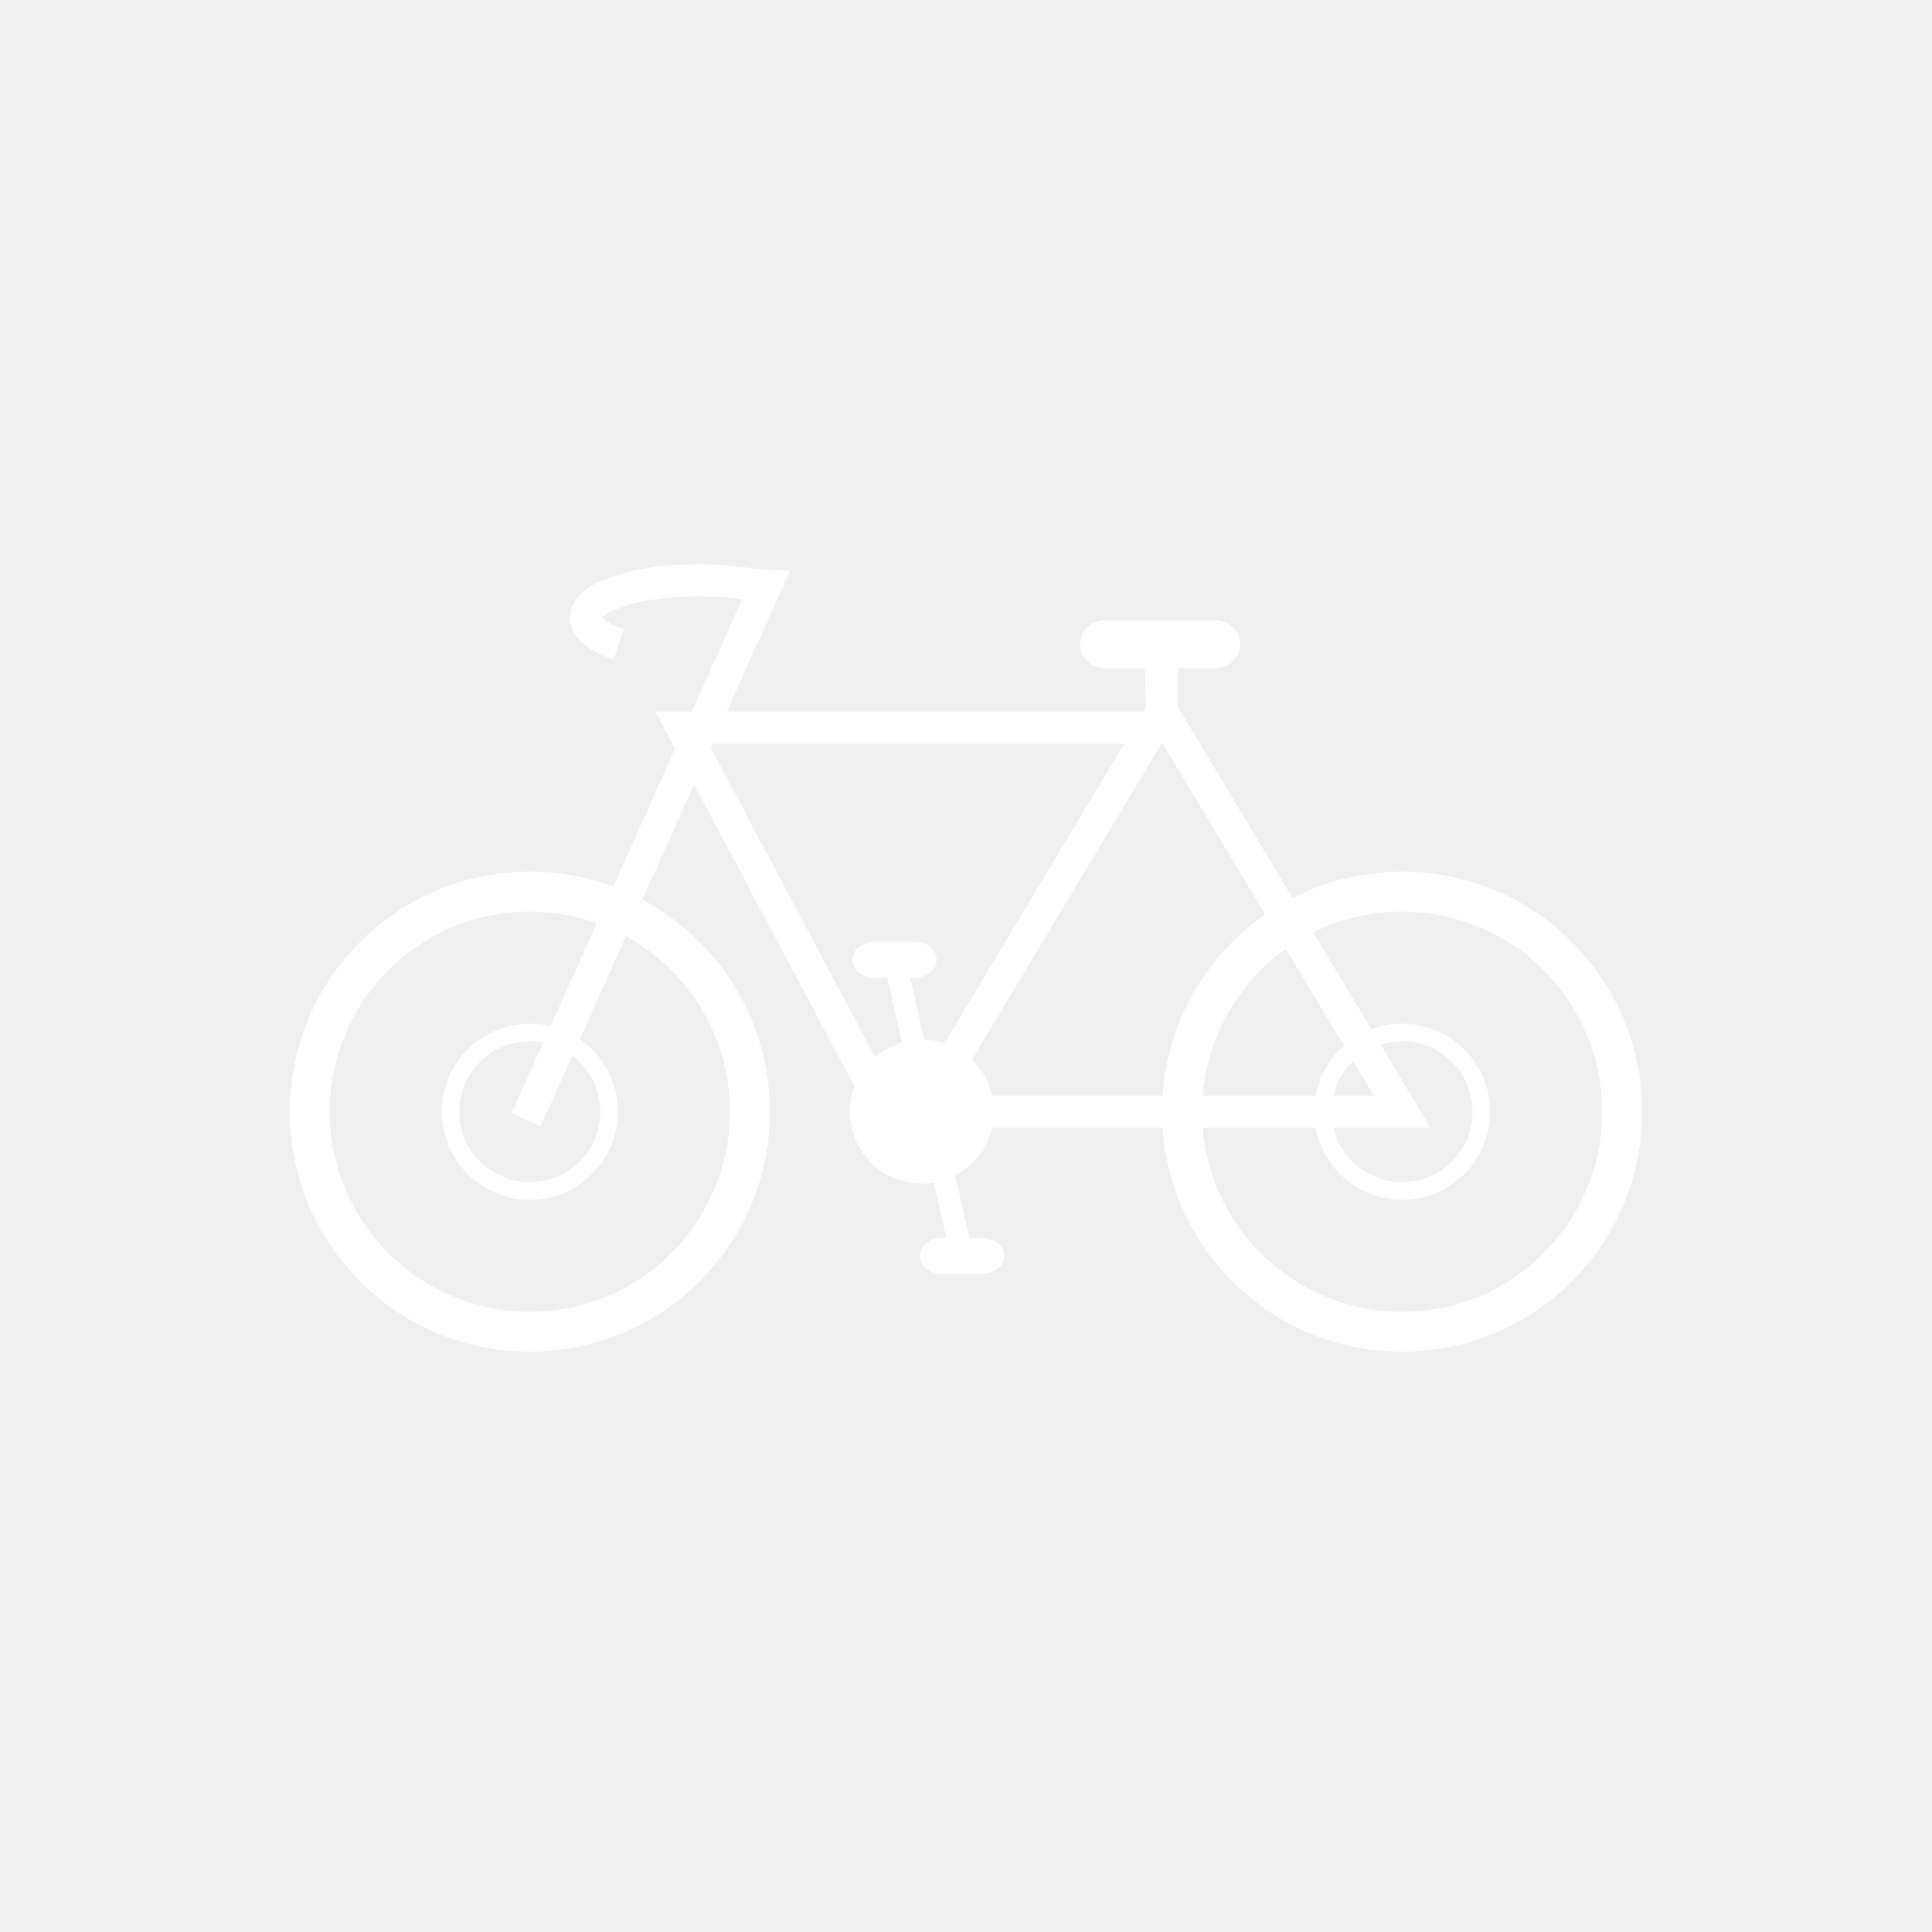
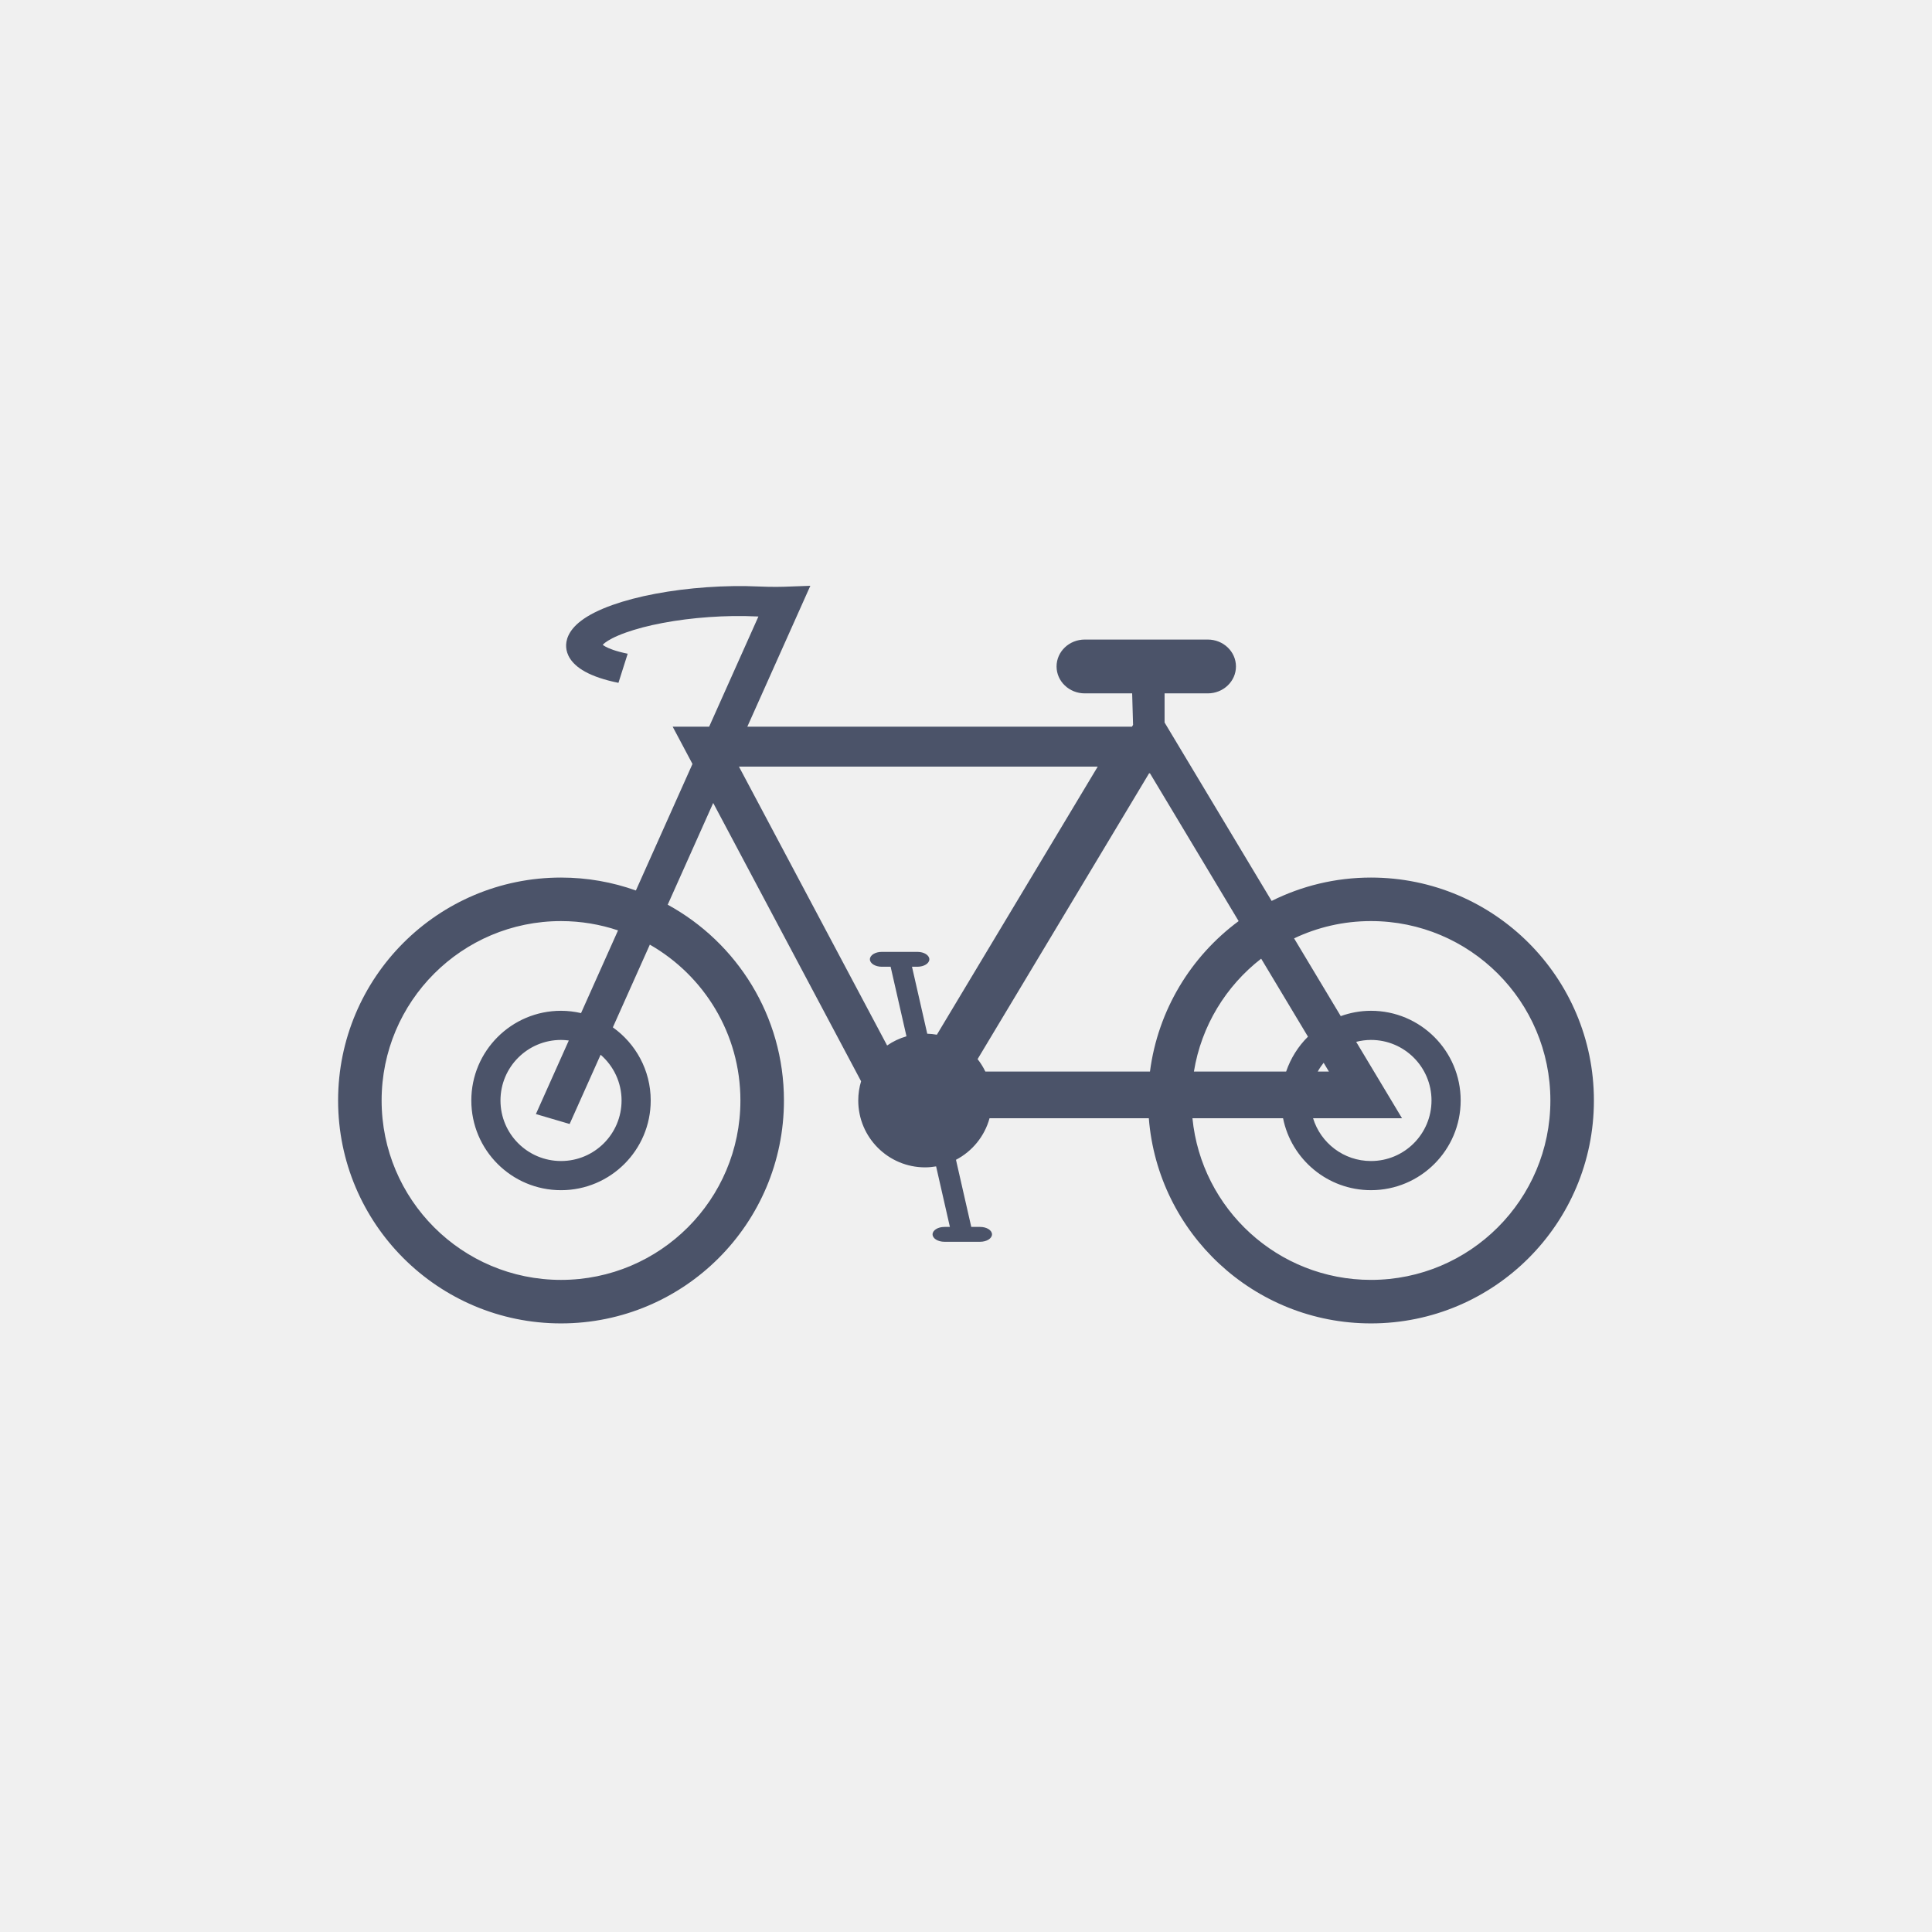
<svg xmlns="http://www.w3.org/2000/svg" version="1.1" id="Layer_1" x="0px" y="0px" width="400px" height="400px" viewBox="0 0 400 400" enable-background="new 0 0 400 400" xml:space="preserve">
-   <path fill="#FFFFFF" d="M109.704,180.463c-27.45,0-49.704,22.253-49.704,49.704s22.254,49.704,49.704,49.704  c27.451,0,49.703-22.253,49.703-49.704S137.154,180.463,109.704,180.463z M109.703,271.588c-22.876,0-41.42-18.546-41.42-41.421  s18.544-41.42,41.42-41.42c22.875,0,41.42,18.545,41.42,41.42S132.579,271.588,109.703,271.588z" />
-   <path fill="#FFFFFF" d="M290.296,180.463c-27.451,0-49.706,22.253-49.706,49.704s22.255,49.704,49.706,49.704  S340,257.618,340,230.167S317.747,180.463,290.296,180.463z M290.294,271.588c-22.874,0-41.422-18.546-41.422-41.421  s18.548-41.42,41.422-41.42c22.876,0,41.423,18.545,41.423,41.42S313.17,271.588,290.294,271.588z" />
-   <path fill="#FFFFFF" d="M109.703,211.942c-10.064,0-18.225,8.162-18.225,18.225c0,10.064,8.161,18.226,18.225,18.226  s18.225-8.161,18.225-18.226C127.928,220.104,119.768,211.942,109.703,211.942z M109.703,244.745  c-8.053,0-14.581-6.524-14.581-14.578s6.528-14.58,14.581-14.58s14.58,6.526,14.58,14.58S117.756,244.745,109.703,244.745z" />
-   <path fill="#FFFFFF" d="M290.294,211.942c-10.063,0-18.224,8.162-18.224,18.225c0,10.064,8.16,18.226,18.224,18.226  c10.064,0,18.226-8.161,18.226-18.226C308.52,220.104,300.358,211.942,290.294,211.942z M290.294,244.745  c-8.052,0-14.58-6.524-14.58-14.578s6.528-14.58,14.58-14.58c8.054,0,14.578,6.526,14.578,14.58S298.348,244.745,290.294,244.745z" />
-   <circle fill="#FFFFFF" cx="190.886" cy="230.167" r="14.911" />
-   <polyline fill="none" stroke="#FFFFFF" stroke-width="6.627" stroke-miterlimit="10" points="185.199,233.48 141.182,150.641   240.59,150.641 240.59,147.327 190.886,230.167 290.294,230.167 240.59,147.327 " />
-   <path fill="#FFFFFF" d="M256.76,133.396c0,2.744-2.331,4.97-5.207,4.97h-22.722c-2.876,0-5.207-2.226-5.207-4.97l0,0  c0-2.746,2.331-4.971,5.207-4.971h22.722C254.429,128.425,256.76,130.65,256.76,133.396L256.76,133.396z" />
-   <line fill="none" stroke="#FFFFFF" stroke-width="6.627" stroke-miterlimit="10" x1="240.192" y1="133.396" x2="240.59" y2="147.327" />
-   <path fill="none" stroke="#FFFFFF" stroke-width="4.191" stroke-miterlimit="10" d="M205.797,260.014  c0,0.915-1.187,1.656-2.649,1.656h-7.954c-1.463,0-2.65-0.741-2.65-1.656l0,0c0-0.914,1.188-1.656,2.65-1.656h7.954  C204.61,258.357,205.797,259.1,205.797,260.014L205.797,260.014z" />
-   <path fill="none" stroke="#FFFFFF" stroke-width="4.191" stroke-miterlimit="10" d="M191.827,198.688  c0,0.916-1.188,1.658-2.651,1.658h-7.953c-1.463,0-2.65-0.742-2.65-1.658l0,0c0-0.914,1.187-1.656,2.65-1.656h7.953  C190.638,197.032,191.827,197.774,191.827,198.688L191.827,198.688z" />
-   <line fill="none" stroke="#FFFFFF" stroke-width="4.646" stroke-miterlimit="10" x1="185.199" y1="198.688" x2="199.169" y2="260.014" />
-   <path fill="none" stroke="#FFFFFF" stroke-width="6.627" stroke-miterlimit="10" d="M128.122,133.408  c-2.107-0.704-3.813-1.542-4.992-2.472c-1.178-0.932-1.83-1.954-1.83-3.029c0-1.074,0.652-2.097,1.83-3.026  c1.178-0.931,2.884-1.769,4.992-2.472c2.107-0.705,4.617-1.274,7.404-1.667c2.787-0.395,5.852-0.612,9.068-0.612  c3.216,0,6.279,0.217,9.066,0.612c2.786,0.394,4.912,0.479,4.912,0.479l-49.646,110.604" />
+   <path fill="#4B5369" d="M283.846,181.69c-7.392,0-14.373,1.747-20.567,4.837l-22.164-36.938v-6.033h8.94  c3.226,0,5.837-2.496,5.837-5.571c0-3.078-2.611-5.572-5.837-5.572h-25.468c-3.223,0-5.837,2.494-5.837,5.572  c0,3.075,2.614,5.571,5.837,5.571h9.814l0.187,6.517l-0.229,0.38h-79.634l13.046-29.171l-5.511,0.2  c-0.022,0.001-2.27,0.08-5.18-0.055c-6.848-0.32-14.697,0.234-21.417,1.509c-3.313,0.626-6.292,1.407-8.849,2.316  c-2.755,0.979-4.95,2.084-6.522,3.286c-2.728,2.083-3.176,4.137-3.072,5.495c0.104,1.354,0.858,3.322,3.875,5.007  c1.74,0.967,4.077,1.753,6.949,2.335l1.913-6.029c-2.538-0.515-3.914-1.092-4.616-1.482c-0.269-0.15-0.442-0.274-0.552-0.364  c0.095-0.105,0.247-0.252,0.487-0.436c0.639-0.488,1.912-1.251,4.347-2.115c2.139-0.762,4.678-1.423,7.55-1.966  c3.021-0.574,6.259-0.985,9.624-1.222c3.365-0.237,6.63-0.285,9.708-0.14c0.176,0.007,0.348,0.015,0.518,0.022l-10.202,22.81h-7.551  l4.1,7.716l-11.716,26.197c-4.845-1.728-10.061-2.676-15.5-2.676C90.665,181.69,70,202.354,70,227.844s20.665,46.153,46.154,46.153  c25.49,0,46.153-20.663,46.153-46.153c0-17.489-9.728-32.703-24.066-40.533l9.421-21.065l30.617,57.618  c-0.378,1.262-0.587,2.596-0.587,3.98c0,7.646,6.199,13.846,13.845,13.846c0.776,0,1.533-0.08,2.274-0.202l2.855,12.533h-1.128  c-1.357,0-2.46,0.689-2.46,1.538c0,0.851,1.102,1.538,2.46,1.538h7.387c1.356,0,2.459-0.688,2.459-1.538  c0-0.849-1.103-1.538-2.459-1.538h-1.834l-3.166-13.899c3.373-1.759,5.922-4.862,6.95-8.604h32.976  c1.874,23.771,21.744,42.479,45.996,42.479c25.491,0,46.154-20.663,46.154-46.153S309.337,181.69,283.846,181.69z M153.295,227.844  c0,20.513-16.629,37.144-37.143,37.144s-37.142-16.631-37.142-37.144s16.629-37.143,37.142-37.143c4.129,0,8.095,0.684,11.805,1.927  l-7.658,17.125c-1.335-0.306-2.719-0.481-4.147-0.481c-10.255,0-18.571,8.317-18.571,18.572s8.316,18.572,18.571,18.572  s18.571-8.315,18.571-18.572c0-6.254-3.102-11.774-7.84-15.141l7.659-17.125C145.741,201.976,153.295,214.023,153.295,227.844z   M117.937,232.71l6.413-14.338c2.653,2.299,4.339,5.685,4.339,9.472c0,6.924-5.612,12.533-12.535,12.533  s-12.536-5.609-12.536-12.533c0-6.926,5.613-12.536,12.536-12.536c0.547,0,1.083,0.048,1.611,0.115l-6.813,15.233L117.937,232.71z   M237.902,160.112h0.189l18.355,30.593c-9.86,7.286-16.705,18.403-18.357,31.153h-34.082c-0.443-0.921-0.979-1.786-1.605-2.58  L237.902,160.112z M290.272,231.518l-9.491-15.818c0.982-0.247,2.005-0.393,3.063-0.393c6.925,0,12.534,5.611,12.534,12.537  c0,6.925-5.609,12.534-12.534,12.534c-5.646,0-10.417-3.729-11.987-8.86H290.272z M272.826,221.858  c0.352-0.646,0.764-1.252,1.219-1.822l1.094,1.822H272.826z M266.279,221.858h-19.092c1.535-9.475,6.656-17.743,13.925-23.378  l9.69,16.151C268.776,216.634,267.219,219.103,266.279,221.858z M227.275,158.715l-33.306,55.51  c-0.649-0.115-1.313-0.184-1.991-0.204l-3.159-13.868h1.129c1.359,0,2.462-0.689,2.462-1.54c0-0.849-1.104-1.538-2.462-1.538h-7.384  c-1.359,0-2.461,0.688-2.461,1.538c0,0.851,1.102,1.54,2.461,1.54h1.83l3.281,14.402c-1.447,0.42-2.796,1.064-4.006,1.902  l-30.68-57.742H227.275z M283.845,264.987c-19.271,0-35.115-14.682-36.962-33.47h18.759c1.706,8.495,9.207,14.897,18.203,14.897  c10.254,0,18.571-8.315,18.571-18.571c0-10.254-8.317-18.571-18.571-18.571c-2.199,0-4.3,0.402-6.257,1.104l-9.659-16.098  c4.825-2.292,10.22-3.578,15.916-3.578c20.514,0,37.145,16.63,37.145,37.143S304.358,264.987,283.845,264.987z" />
  <g>
    <path d="M1040.914,60c-17.518,0-31.718,17.041-31.718,38.061c0,21.021,14.2,38.062,31.718,38.062   c17.517,0,31.718-17.04,31.718-38.062C1072.632,77.041,1058.431,60,1040.914,60z M1040.914,129.779   c-14.014,0-25.374-14.201-25.374-31.718c0-17.516,11.36-31.718,25.374-31.718s25.374,14.202,25.374,31.718   C1066.288,115.578,1054.928,129.779,1040.914,129.779z" />
    <line fill="none" stroke="#000000" stroke-width="6.344" stroke-miterlimit="10" x1="1040.914" y1="136.123" x2="1040.914" y2="246.925" />
-     <polyline fill="none" stroke="#000000" stroke-width="6.344" stroke-miterlimit="10" points="1009.196,284.986 997.144,212.245    1040.914,246.925  " />
-     <path d="M970.465,283.473L970.465,283.473c2.438-9.502,10.281-15.699,17.521-13.842l16.384,4.201   c7.241,1.857,11.134,11.064,8.697,20.567l0,0" />
-     <path fill="none" stroke="#000000" stroke-width="6.344" stroke-miterlimit="10" d="M1039.011,135.277   c-7.154,2.787-17.047-0.828-24.957,0.934c-11.074,2.464-19.983,11.93-27.947,19.167c-7.588,6.894-14.373,8.922-22.373,13.732" />
+     <polyline fill="none" stroke="#000000" stroke-width="6.344" stroke-miterlimit="10" points="1009.196,284.986 997.145,212.245    1040.914,246.925  " />
+     <path d="M970.465,283.473L970.465,283.473c2.438-9.502,10.281-15.699,17.521-13.842l16.384,4.201   c7.241,1.857,11.134,11.064,8.697,20.566l0,0" />
+     <path fill="none" stroke="#000000" stroke-width="6.344" stroke-miterlimit="10" d="M1039.011,135.277   c-7.153,2.787-17.047-0.828-24.957,0.934c-11.073,2.464-19.982,11.93-27.946,19.167c-7.589,6.894-14.373,8.922-22.373,13.732" />
    <circle cx="957.795" cy="172.475" r="12.669" />
-     <path fill="none" stroke="#000000" stroke-width="6.344" stroke-miterlimit="10" d="M1040.914,134.854   c7.155,2.787,17.047-0.828,24.959,0.933c11.073,2.464,19.981,11.931,27.946,19.167c7.588,6.893,14.372,8.922,22.373,13.732" />
+     <path fill="none" stroke="#000000" stroke-width="6.344" stroke-miterlimit="10" d="M1040.914,134.854   c7.155,2.787,17.047-0.828,24.959,0.933c11.073,2.464,19.98,11.931,27.946,19.167c7.588,6.893,14.372,8.922,22.373,13.732" />
    <circle cx="1122.129" cy="172.051" r="12.669" />
    <polyline fill="none" stroke="#000000" stroke-width="6.344" stroke-miterlimit="10" points="1072.508,284.986 1084.562,212.245    1040.79,246.925  " />
-     <path d="M1111.239,283.473L1111.239,283.473c-2.437-9.502-10.28-15.699-17.521-13.842l-16.385,4.201   c-7.24,1.857-11.133,11.064-8.696,20.567l0,0" />
-     <path fill="none" stroke="#000000" stroke-width="2.537" stroke-miterlimit="10" d="M1122.611,181.796   c0,9.68-0.743,19.925,1.013,29.393c1.893,10.192,8.034,17.563,12.329,26.64c7.787,16.467,16.392,45.653,11.062,63.839   c-5.803,19.795-38.38,28.406-55.902,31.57c-14.077,2.541-30.283,7.223-44.624,6.726h-12.976   c-14.341,0.497-30.547-4.185-44.623-6.726c-17.523-3.164-50.101-11.775-55.903-31.57c-5.33-18.186,3.274-47.372,11.062-63.839   c4.295-9.076,10.437-16.447,12.329-26.64c1.756-9.468,1.013-19.713,1.013-29.393" />
+     <path d="M1111.239,283.473L1111.239,283.473c-2.438-9.502-10.28-15.699-17.521-13.842l-16.385,4.201   c-7.24,1.857-11.133,11.064-8.696,20.566l0,0" />
+     <path fill="none" stroke="#000000" stroke-width="2.537" stroke-miterlimit="10" d="M1122.611,181.796   c0,9.68-0.743,19.925,1.013,29.394c1.893,10.191,8.034,17.562,12.329,26.64c7.787,16.467,16.392,45.653,11.062,63.839   c-5.803,19.795-38.38,28.406-55.901,31.57c-14.077,2.541-30.283,7.223-44.624,6.726h-12.977   c-14.341,0.497-30.547-4.185-44.623-6.726c-17.522-3.164-50.101-11.775-55.902-31.57c-5.33-18.186,3.273-47.372,11.062-63.839   c4.295-9.076,10.438-16.447,12.329-26.64c1.756-9.469,1.013-19.713,1.013-29.394" />
    <rect x="1038.842" y="245.283" width="4.027" height="4.127" />
  </g>
-   <path fill="#FFFFFF" d="M1460.652,100c-12.513,0-22.655,12.172-22.655,27.187c0,15.016,10.143,27.187,22.655,27.187  c12.512,0,22.655-12.171,22.655-27.187C1483.308,112.172,1473.164,100,1460.652,100z M1460.652,149.842  c-10.01,0-18.124-10.144-18.124-22.656c0-12.512,8.114-22.655,18.124-22.655s18.124,10.144,18.124,22.655  C1478.776,139.699,1470.662,149.842,1460.652,149.842z" />
+   <path fill="#FFFFFF" d="M1460.652,100c-12.514,0-22.655,12.172-22.655,27.187c0,15.016,10.143,27.187,22.655,27.187  c12.512,0,22.654-12.171,22.654-27.187C1483.308,112.172,1473.164,100,1460.652,100z M1460.652,149.842  c-10.011,0-18.124-10.144-18.124-22.656s8.113-22.655,18.124-22.655c10.01,0,18.124,10.144,18.124,22.655  C1478.776,139.699,1470.662,149.842,1460.652,149.842z" />
  <line fill="none" stroke="#FFFFFF" stroke-width="4.531" stroke-miterlimit="10" x1="1460.652" y1="154.374" x2="1460.652" y2="233.518" />
  <polyline fill="none" stroke="#FFFFFF" stroke-width="4.531" stroke-miterlimit="10" points="1437.997,260.704 1429.388,208.747   1460.652,233.518 " />
-   <path fill="#FFFFFF" d="M1410.331,259.624L1410.331,259.624c1.741-6.788,7.344-11.215,12.516-9.888l11.703,3.001  c5.172,1.326,7.952,7.903,6.212,14.691l0,0" />
-   <path fill="none" stroke="#FFFFFF" stroke-width="4.531" stroke-miterlimit="10" d="M1459.293,153.77  c-5.11,1.991-12.177-0.591-17.827,0.667c-7.91,1.76-14.273,8.522-19.962,13.69c-5.42,4.924-10.267,6.373-15.98,9.809" />
+   <path fill="#FFFFFF" d="M1410.331,259.624L1410.331,259.624c1.741-6.788,7.344-11.215,12.516-9.888l11.703,3  c5.172,1.326,7.952,7.904,6.212,14.691l0,0" />
+   <path fill="none" stroke="#FFFFFF" stroke-width="4.531" stroke-miterlimit="10" d="M1459.293,153.77  c-5.11,1.991-12.177-0.591-17.827,0.667c-7.91,1.76-14.272,8.522-19.962,13.69c-5.42,4.924-10.267,6.373-15.98,9.809" />
  <circle fill="#FFFFFF" cx="1401.282" cy="180.339" r="9.049" />
-   <path fill="none" stroke="#FFFFFF" stroke-width="4.531" stroke-miterlimit="10" d="M1460.652,153.467  c5.11,1.991,12.177-0.591,17.827,0.667c7.909,1.76,14.272,8.522,19.962,13.69c5.42,4.924,10.266,6.374,15.98,9.809" />
+   <path fill="none" stroke="#FFFFFF" stroke-width="4.531" stroke-miterlimit="10" d="M1460.652,153.467  c5.109,1.991,12.177-0.591,17.826,0.667c7.909,1.76,14.272,8.522,19.963,13.69c5.42,4.924,10.266,6.374,15.979,9.809" />
  <circle fill="#FFFFFF" cx="1518.663" cy="180.037" r="9.05" />
-   <polyline fill="none" stroke="#FFFFFF" stroke-width="4.531" stroke-miterlimit="10" points="1483.219,260.704 1491.828,208.747   1460.563,233.518 " />
-   <path fill="#FFFFFF" d="M1510.885,259.624L1510.885,259.624c-1.741-6.788-7.344-11.215-12.516-9.888l-11.703,3.001  c-5.172,1.326-7.952,7.903-6.211,14.691l0,0" />
-   <path fill="none" stroke="#FFFFFF" stroke-width="1.812" stroke-miterlimit="10" d="M1519.007,186.998  c0,6.915-0.53,14.232,0.724,20.995c1.352,7.28,5.738,12.546,8.807,19.028c5.562,11.762,11.708,32.609,7.9,45.6  c-4.145,14.139-27.414,20.29-39.93,22.55c-10.055,1.815-21.63,5.159-31.874,4.804h-9.269c-10.243,0.355-21.819-2.988-31.873-4.804  c-12.517-2.26-35.786-8.411-39.931-22.55c-3.808-12.99,2.338-33.838,7.9-45.6c3.068-6.482,7.455-11.748,8.807-19.028  c1.254-6.763,0.724-14.08,0.724-20.995" />
+   <polyline fill="none" stroke="#FFFFFF" stroke-width="4.531" stroke-miterlimit="10" points="1483.219,260.704 1491.828,208.747   1460.562,233.518 " />
+   <path fill="#FFFFFF" d="M1510.885,259.624L1510.885,259.624c-1.74-6.788-7.344-11.215-12.516-9.888l-11.703,3  c-5.172,1.326-7.952,7.904-6.211,14.691l0,0" />
+   <path fill="none" stroke="#FFFFFF" stroke-width="1.812" stroke-miterlimit="10" d="M1519.007,186.998  c0,6.915-0.53,14.232,0.724,20.995c1.353,7.28,5.738,12.546,8.808,19.028c5.562,11.762,11.708,32.608,7.899,45.6  c-4.145,14.139-27.413,20.29-39.93,22.55c-10.055,1.815-21.63,5.159-31.874,4.804h-9.269c-10.243,0.355-21.819-2.988-31.873-4.804  c-12.518-2.26-35.786-8.411-39.932-22.55c-3.808-12.99,2.338-33.838,7.9-45.6c3.068-6.482,7.455-11.748,8.807-19.028  c1.254-6.763,0.725-14.08,0.725-20.995" />
  <rect x="1459.172" y="232.345" fill="#FFFFFF" width="2.877" height="2.948" />
-   <path d="M529.703,180.463c-27.449,0-49.703,22.253-49.703,49.704s22.254,49.704,49.703,49.704c27.451,0,49.703-22.253,49.703-49.704  S557.154,180.463,529.703,180.463z M529.703,271.588c-22.876,0-41.42-18.546-41.42-41.421s18.544-41.42,41.42-41.42  c22.875,0,41.42,18.545,41.42,41.42S552.578,271.588,529.703,271.588z" />
-   <path d="M710.296,180.463c-27.451,0-49.706,22.253-49.706,49.704s22.255,49.704,49.706,49.704S760,257.618,760,230.167  S737.747,180.463,710.296,180.463z M710.294,271.588c-22.874,0-41.422-18.546-41.422-41.421s18.548-41.42,41.422-41.42  c22.876,0,41.423,18.545,41.423,41.42S733.17,271.588,710.294,271.588z" />
-   <path d="M529.703,211.942c-10.064,0-18.225,8.162-18.225,18.225c0,10.064,8.16,18.226,18.225,18.226s18.225-8.161,18.225-18.226  C547.928,220.104,539.768,211.942,529.703,211.942z M529.703,244.745c-8.053,0-14.58-6.524-14.58-14.578s6.527-14.58,14.58-14.58  s14.58,6.526,14.58,14.58S537.756,244.745,529.703,244.745z" />
-   <path d="M710.294,211.942c-10.063,0-18.224,8.162-18.224,18.225c0,10.064,8.16,18.226,18.224,18.226  c10.064,0,18.226-8.161,18.226-18.226C728.52,220.104,720.358,211.942,710.294,211.942z M710.294,244.745  c-8.052,0-14.58-6.524-14.58-14.578s6.528-14.58,14.58-14.58c8.054,0,14.578,6.526,14.578,14.58S718.348,244.745,710.294,244.745z" />
-   <circle cx="610.886" cy="230.167" r="14.911" />
-   <polyline fill="none" stroke="#000000" stroke-width="6.627" stroke-miterlimit="10" points="605.199,233.48 561.182,150.641   660.59,150.641 660.59,147.327 610.886,230.167 710.294,230.167 660.59,147.327 " />
-   <path d="M676.76,133.396c0,2.744-2.331,4.97-5.207,4.97h-22.722c-2.876,0-5.207-2.226-5.207-4.97l0,0  c0-2.746,2.331-4.971,5.207-4.971h22.722C674.429,128.425,676.76,130.65,676.76,133.396L676.76,133.396z" />
-   <line x1="660.192" y1="133.396" x2="660.59" y2="147.327" />
-   <path d="M625.797,260.014c0,0.915-1.187,1.656-2.649,1.656h-7.954c-1.463,0-2.65-0.741-2.65-1.656l0,0  c0-0.914,1.188-1.656,2.65-1.656h7.954C624.61,258.357,625.797,259.1,625.797,260.014L625.797,260.014z" />
-   <path d="M611.826,198.688c0,0.916-1.188,1.658-2.65,1.658h-7.953c-1.463,0-2.65-0.742-2.65-1.658l0,0  c0-0.914,1.188-1.656,2.65-1.656h7.953C610.639,197.031,611.826,197.773,611.826,198.688L611.826,198.688z" />
-   <line fill="none" stroke="#000000" stroke-width="4.646" stroke-miterlimit="10" x1="605.199" y1="198.688" x2="619.17" y2="260.014" />
-   <path fill="none" stroke="#000000" stroke-width="6.627" stroke-miterlimit="10" d="M548.122,133.408  c-2.107-0.704-3.813-1.542-4.991-2.472c-1.178-0.932-1.83-1.954-1.83-3.029c0-1.074,0.652-2.097,1.83-3.026  c1.178-0.931,2.884-1.769,4.991-2.472c2.107-0.705,4.616-1.274,7.403-1.667c2.787-0.395,5.852-0.612,9.068-0.612  c3.216,0,6.279,0.217,9.066,0.612c2.785,0.394,4.912,0.479,4.912,0.479l-49.646,110.604" />
  <g>
    <rect x="1805" y="233.699" width="150" height="50" />
    <rect x="1855" y="174.394" width="100" height="50" />
    <rect x="1905" y="116.301" width="50" height="50" />
  </g>
  <g>
    <rect x="2225" y="233.699" fill="#FFFFFF" width="150" height="50" />
    <rect x="2275" y="174.395" fill="#FFFFFF" width="100" height="50" />
    <rect x="2325" y="116.301" fill="#FFFFFF" width="50" height="50" />
  </g>
</svg>
